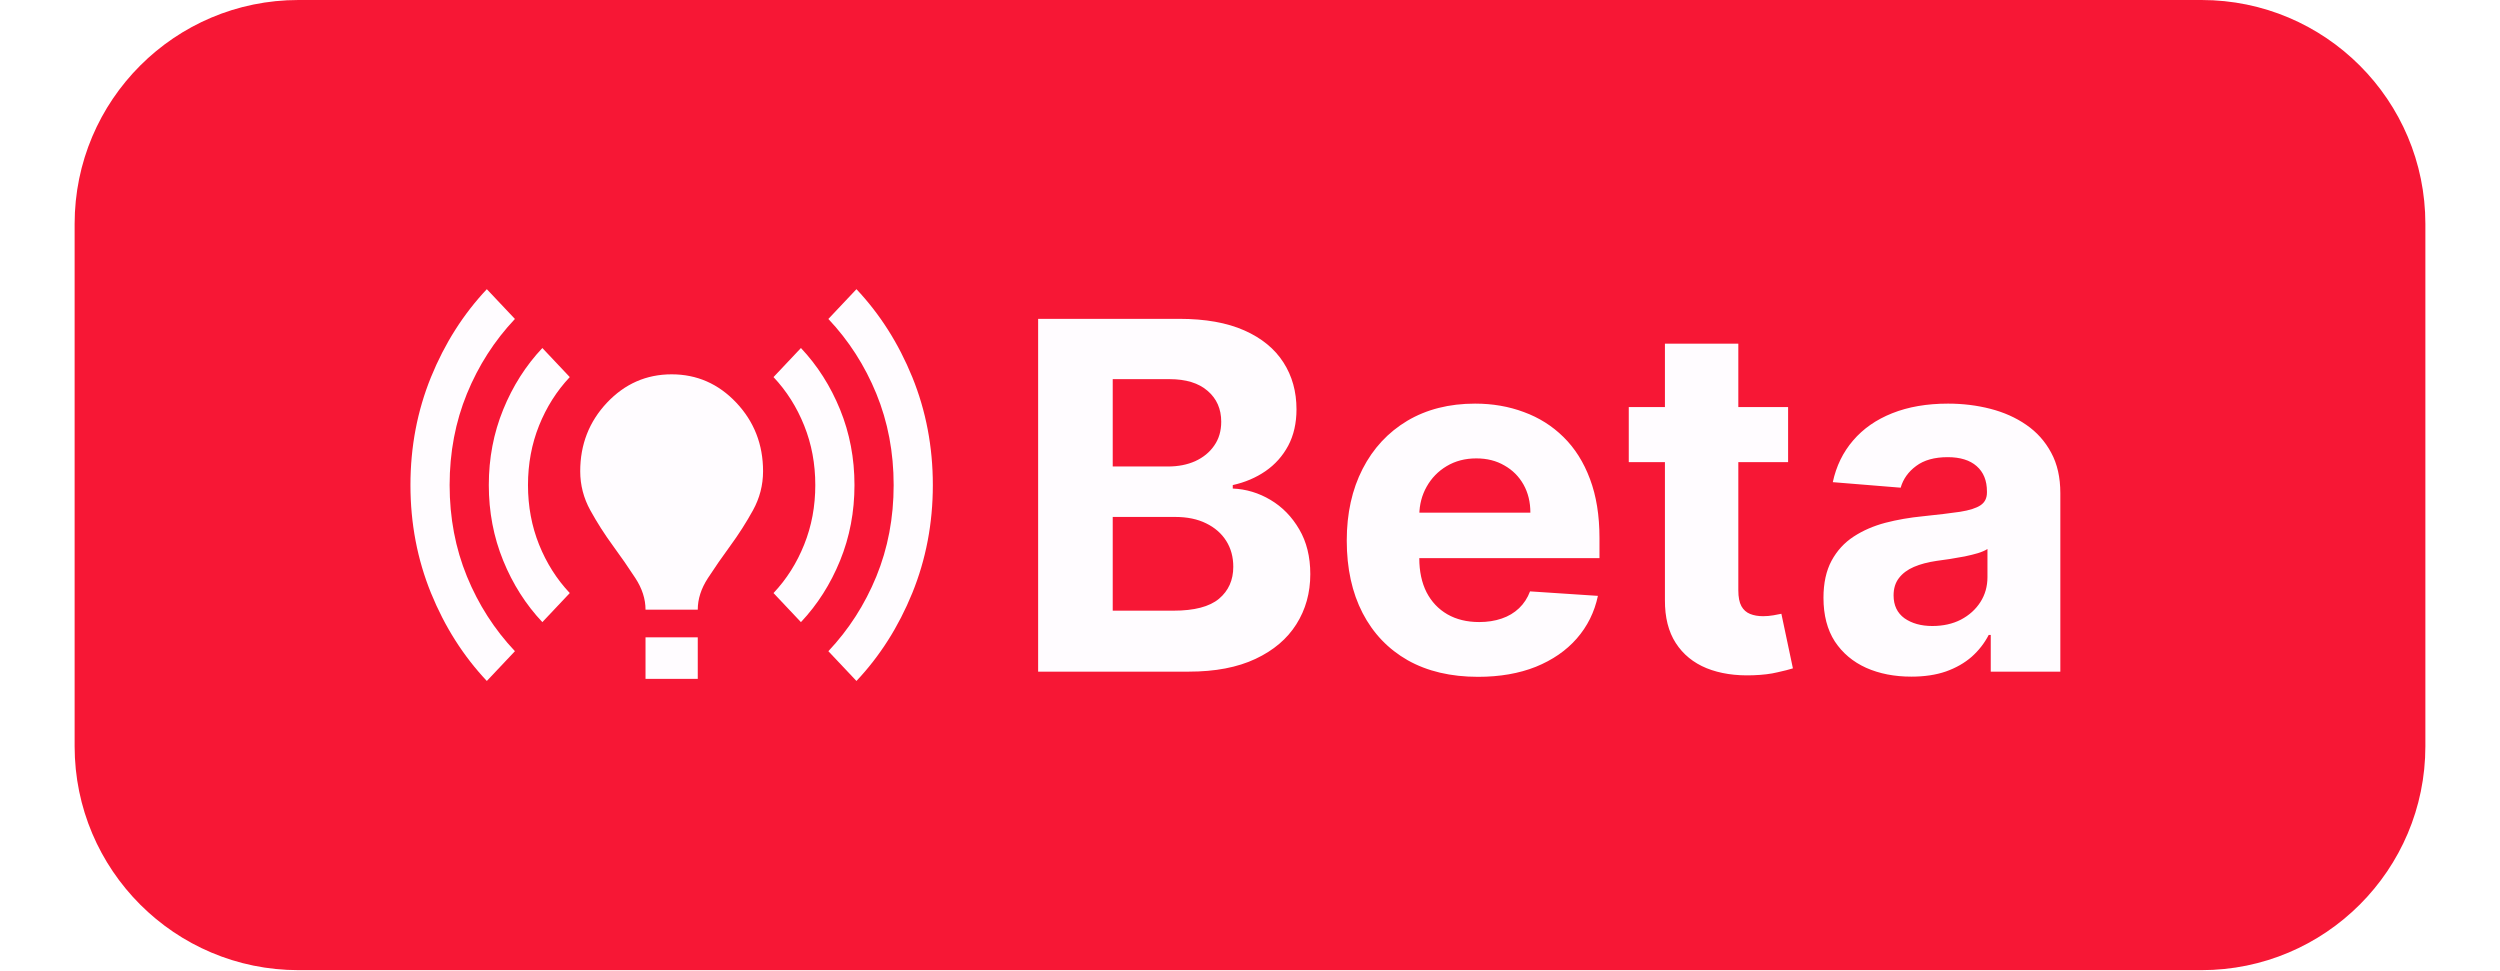
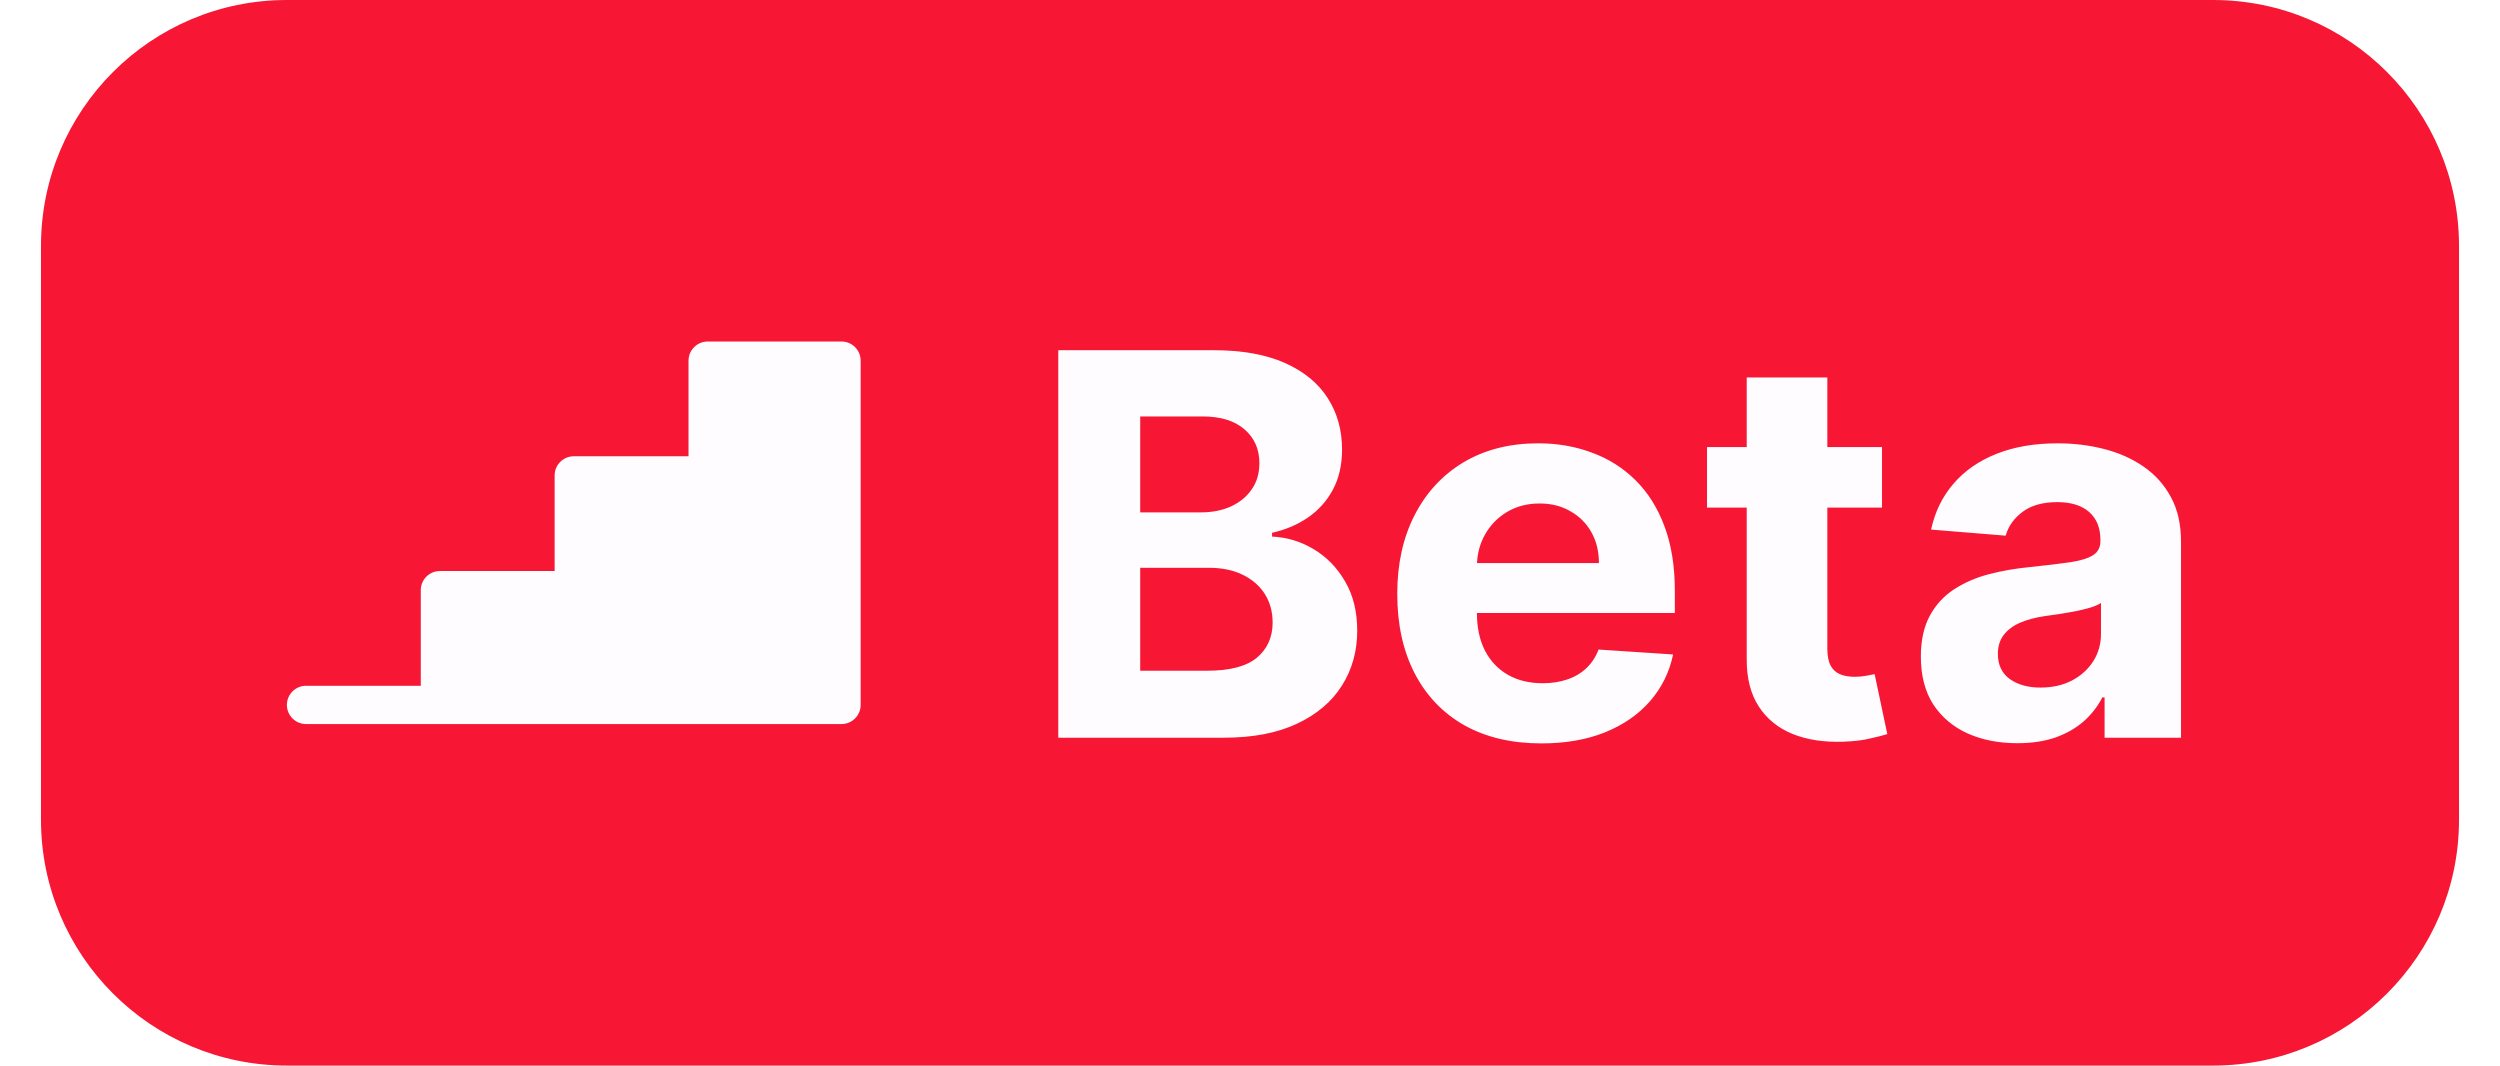
- <svg xmlns="http://www.w3.org/2000/svg" width="67" height="26" viewBox="0 0 67 26" fill="none">
-   <rect x="2" width="63" height="26" rx="6" fill="#F71735" />
-   <path d="M13.047 18.25C12.418 17.582 11.919 16.797 11.551 15.894C11.184 14.991 11 14.027 11 13C11 11.973 11.184 11.009 11.551 10.106C11.919 9.203 12.418 8.418 13.047 7.75L13.8 8.548C13.252 9.129 12.823 9.797 12.514 10.551C12.205 11.306 12.05 12.122 12.05 13C12.05 13.878 12.205 14.694 12.514 15.449C12.823 16.203 13.252 16.871 13.8 17.452L13.047 18.25ZM14.535 16.673C14.092 16.203 13.742 15.653 13.485 15.022C13.228 14.391 13.1 13.717 13.1 13C13.1 12.283 13.228 11.609 13.485 10.978C13.742 10.347 14.092 9.797 14.535 9.327L15.27 10.106C14.92 10.477 14.646 10.91 14.447 11.405C14.249 11.899 14.15 12.431 14.15 13C14.15 13.569 14.249 14.101 14.447 14.595C14.646 15.09 14.92 15.523 15.27 15.894L14.535 16.673ZM17.3 16.339C17.3 16.055 17.21 15.773 17.029 15.495C16.848 15.217 16.647 14.926 16.425 14.623C16.203 14.32 16.002 14.005 15.821 13.677C15.64 13.349 15.55 13 15.55 12.629C15.55 11.912 15.789 11.3 16.267 10.792C16.746 10.285 17.323 10.032 18 10.032C18.677 10.032 19.254 10.285 19.733 10.792C20.211 11.3 20.45 11.912 20.45 12.629C20.45 13 20.36 13.349 20.179 13.677C19.998 14.005 19.797 14.32 19.575 14.623C19.353 14.926 19.152 15.217 18.971 15.495C18.79 15.773 18.7 16.055 18.7 16.339H17.3ZM17.3 18.194V17.081H18.7V18.194H17.3ZM21.465 16.673L20.73 15.894C21.08 15.523 21.354 15.09 21.552 14.595C21.751 14.101 21.85 13.569 21.85 13C21.85 12.431 21.751 11.899 21.552 11.405C21.354 10.91 21.08 10.477 20.73 10.106L21.465 9.327C21.908 9.797 22.258 10.347 22.515 10.978C22.772 11.609 22.9 12.283 22.9 13C22.9 13.717 22.772 14.391 22.515 15.022C22.258 15.653 21.908 16.203 21.465 16.673ZM22.953 18.25L22.2 17.452C22.748 16.871 23.177 16.203 23.486 15.449C23.795 14.694 23.95 13.878 23.95 13C23.95 12.122 23.795 11.306 23.486 10.551C23.177 9.797 22.748 9.129 22.2 8.548L22.953 7.75C23.582 8.418 24.081 9.203 24.449 10.106C24.816 11.009 25 11.973 25 13C25 14.027 24.816 14.991 24.449 15.894C24.081 16.797 23.582 17.582 22.953 18.25Z" fill="#FFFCFF" />
-   <path d="M27.822 18V8.545H31.607C32.303 8.545 32.883 8.649 33.348 8.855C33.812 9.061 34.162 9.347 34.396 9.713C34.63 10.077 34.746 10.495 34.746 10.969C34.746 11.338 34.673 11.663 34.525 11.943C34.377 12.22 34.174 12.448 33.916 12.626C33.66 12.802 33.368 12.927 33.038 13V13.093C33.398 13.108 33.735 13.21 34.049 13.397C34.366 13.585 34.623 13.848 34.82 14.187C35.017 14.522 35.116 14.922 35.116 15.387C35.116 15.889 34.991 16.337 34.742 16.73C34.496 17.121 34.131 17.431 33.648 17.658C33.164 17.886 32.569 18 31.861 18H27.822ZM29.821 16.366H31.45C32.007 16.366 32.414 16.26 32.669 16.047C32.925 15.832 33.052 15.546 33.052 15.189C33.052 14.927 32.989 14.696 32.863 14.496C32.737 14.296 32.557 14.139 32.323 14.025C32.092 13.911 31.817 13.854 31.496 13.854H29.821V16.366ZM29.821 12.502H31.303C31.576 12.502 31.82 12.454 32.032 12.359C32.247 12.26 32.417 12.122 32.54 11.943C32.666 11.765 32.729 11.551 32.729 11.302C32.729 10.96 32.608 10.684 32.364 10.475C32.124 10.266 31.783 10.161 31.34 10.161H29.821V12.502ZM39.611 18.139C38.882 18.139 38.254 17.991 37.727 17.695C37.204 17.397 36.801 16.975 36.518 16.43C36.235 15.883 36.093 15.235 36.093 14.487C36.093 13.758 36.235 13.117 36.518 12.566C36.801 12.015 37.2 11.586 37.714 11.278C38.231 10.971 38.837 10.817 39.533 10.817C40 10.817 40.436 10.892 40.839 11.043C41.245 11.191 41.599 11.414 41.901 11.712C42.206 12.011 42.443 12.386 42.612 12.839C42.781 13.288 42.866 13.814 42.866 14.418V14.958H36.878V13.739H41.014C41.014 13.456 40.953 13.205 40.83 12.986C40.707 12.768 40.536 12.597 40.317 12.474C40.102 12.348 39.851 12.285 39.565 12.285C39.266 12.285 39.002 12.354 38.771 12.492C38.543 12.628 38.365 12.811 38.235 13.042C38.106 13.27 38.04 13.524 38.037 13.804V14.962C38.037 15.313 38.102 15.616 38.231 15.872C38.363 16.127 38.549 16.324 38.789 16.463C39.029 16.601 39.314 16.671 39.643 16.671C39.862 16.671 40.062 16.64 40.243 16.578C40.425 16.517 40.581 16.424 40.71 16.301C40.839 16.178 40.938 16.027 41.005 15.849L42.824 15.969C42.732 16.406 42.542 16.787 42.256 17.114C41.973 17.437 41.607 17.689 41.158 17.871C40.711 18.049 40.196 18.139 39.611 18.139ZM47.921 10.909V12.386H43.651V10.909H47.921ZM44.62 9.21H46.587V15.821C46.587 16.003 46.614 16.144 46.67 16.246C46.725 16.344 46.802 16.413 46.901 16.453C47.002 16.494 47.119 16.514 47.251 16.514C47.344 16.514 47.436 16.506 47.528 16.49C47.621 16.472 47.691 16.458 47.741 16.449L48.05 17.912C47.952 17.943 47.813 17.979 47.635 18.018C47.456 18.062 47.239 18.088 46.984 18.097C46.51 18.115 46.094 18.052 45.737 17.908C45.383 17.763 45.108 17.538 44.911 17.234C44.714 16.929 44.617 16.544 44.62 16.079V9.21ZM51.224 18.134C50.771 18.134 50.368 18.055 50.014 17.898C49.66 17.738 49.38 17.503 49.174 17.192C48.971 16.878 48.869 16.487 48.869 16.02C48.869 15.626 48.942 15.295 49.086 15.027C49.231 14.759 49.428 14.544 49.677 14.381C49.927 14.218 50.21 14.095 50.527 14.011C50.847 13.928 51.182 13.87 51.533 13.836C51.946 13.793 52.278 13.753 52.53 13.716C52.783 13.676 52.966 13.617 53.08 13.54C53.194 13.463 53.25 13.35 53.25 13.199V13.171C53.25 12.879 53.158 12.653 52.974 12.492C52.792 12.332 52.533 12.252 52.198 12.252C51.844 12.252 51.562 12.331 51.353 12.488C51.144 12.642 51.005 12.836 50.938 13.07L49.119 12.922C49.211 12.491 49.393 12.119 49.663 11.805C49.934 11.488 50.284 11.245 50.711 11.075C51.142 10.903 51.641 10.817 52.207 10.817C52.601 10.817 52.978 10.863 53.338 10.955C53.701 11.048 54.023 11.191 54.303 11.385C54.586 11.579 54.809 11.828 54.972 12.133C55.136 12.434 55.217 12.796 55.217 13.217V18H53.352V17.017H53.297C53.183 17.238 53.03 17.434 52.84 17.603C52.649 17.769 52.419 17.9 52.152 17.995C51.884 18.088 51.575 18.134 51.224 18.134ZM51.787 16.777C52.076 16.777 52.332 16.72 52.553 16.606C52.775 16.489 52.949 16.332 53.075 16.135C53.201 15.938 53.264 15.715 53.264 15.466V14.713C53.203 14.753 53.118 14.79 53.01 14.824C52.906 14.855 52.787 14.884 52.655 14.912C52.523 14.936 52.39 14.959 52.258 14.981C52.126 14.999 52.005 15.016 51.898 15.032C51.667 15.066 51.465 15.119 51.293 15.193C51.121 15.267 50.987 15.367 50.891 15.493C50.796 15.616 50.748 15.77 50.748 15.955C50.748 16.223 50.845 16.427 51.039 16.569C51.236 16.707 51.485 16.777 51.787 16.777Z" fill="#FFFCFF" />
+ <svg xmlns="http://www.w3.org/2000/svg" width="61" height="26" viewBox="0 0 61 26" fill="none">
+   <rect x="1" width="59" height="26" rx="6" fill="#F71735" />
+   <path d="M21 8.8V17.2C21 17.324 20.951 17.442 20.863 17.53C20.776 17.617 20.657 17.667 20.533 17.667H7.467C7.343 17.667 7.224 17.617 7.137 17.53C7.049 17.442 7 17.324 7 17.2C7 17.076 7.049 16.957 7.137 16.87C7.224 16.782 7.343 16.733 7.467 16.733H10.267V14.4C10.267 14.276 10.316 14.158 10.403 14.07C10.491 13.982 10.61 13.933 10.733 13.933H13.533V11.6C13.533 11.476 13.582 11.357 13.67 11.27C13.758 11.182 13.876 11.133 14 11.133H16.8V8.8C16.8 8.676 16.849 8.558 16.937 8.47C17.024 8.382 17.143 8.333 17.267 8.333H20.533C20.657 8.333 20.776 8.382 20.863 8.47C20.951 8.558 21 8.676 21 8.8Z" fill="#FFFCFF" />
+   <path d="M25.822 18V8.545H29.607C30.303 8.545 30.883 8.649 31.348 8.855C31.812 9.061 32.162 9.347 32.396 9.713C32.63 10.077 32.746 10.495 32.746 10.969C32.746 11.338 32.673 11.663 32.525 11.943C32.377 12.22 32.174 12.448 31.916 12.626C31.66 12.802 31.368 12.927 31.038 13V13.093C31.398 13.108 31.735 13.21 32.049 13.397C32.366 13.585 32.623 13.848 32.82 14.187C33.017 14.522 33.116 14.922 33.116 15.387C33.116 15.889 32.991 16.337 32.742 16.73C32.496 17.121 32.131 17.431 31.648 17.658C31.165 17.886 30.569 18 29.861 18H25.822ZM27.821 16.366H29.45C30.007 16.366 30.414 16.26 30.669 16.047C30.924 15.832 31.052 15.546 31.052 15.189C31.052 14.927 30.989 14.696 30.863 14.496C30.737 14.296 30.557 14.139 30.323 14.025C30.092 13.911 29.817 13.854 29.496 13.854H27.821V16.366ZM27.821 12.502H29.303C29.576 12.502 29.82 12.454 30.032 12.359C30.247 12.26 30.417 12.122 30.54 11.943C30.666 11.765 30.729 11.551 30.729 11.302C30.729 10.96 30.608 10.684 30.364 10.475C30.124 10.266 29.783 10.161 29.34 10.161H27.821V12.502ZM37.611 18.139C36.882 18.139 36.254 17.991 35.727 17.695C35.204 17.397 34.801 16.975 34.518 16.43C34.235 15.883 34.093 15.235 34.093 14.487C34.093 13.758 34.235 13.117 34.518 12.566C34.801 12.015 35.2 11.586 35.714 11.278C36.231 10.971 36.837 10.817 37.533 10.817C38 10.817 38.436 10.892 38.839 11.043C39.245 11.191 39.599 11.414 39.901 11.712C40.206 12.011 40.443 12.386 40.612 12.839C40.781 13.288 40.866 13.814 40.866 14.418V14.958H34.878V13.739H39.014C39.014 13.456 38.953 13.205 38.83 12.986C38.707 12.768 38.536 12.597 38.317 12.474C38.102 12.348 37.851 12.285 37.565 12.285C37.266 12.285 37.002 12.354 36.771 12.492C36.543 12.628 36.365 12.811 36.235 13.042C36.106 13.27 36.04 13.524 36.037 13.804V14.962C36.037 15.313 36.102 15.616 36.231 15.872C36.363 16.127 36.549 16.324 36.789 16.463C37.029 16.601 37.314 16.671 37.643 16.671C37.862 16.671 38.062 16.64 38.243 16.578C38.425 16.517 38.581 16.424 38.71 16.301C38.839 16.178 38.938 16.027 39.005 15.849L40.824 15.969C40.732 16.406 40.542 16.787 40.256 17.114C39.973 17.437 39.607 17.689 39.158 17.871C38.711 18.049 38.196 18.139 37.611 18.139ZM45.921 10.909V12.386H41.651V10.909H45.921ZM42.62 9.21H44.587V15.821C44.587 16.003 44.614 16.144 44.67 16.246C44.725 16.344 44.802 16.413 44.901 16.453C45.002 16.494 45.119 16.514 45.251 16.514C45.344 16.514 45.436 16.506 45.528 16.49C45.621 16.472 45.691 16.458 45.741 16.449L46.05 17.912C45.952 17.943 45.813 17.979 45.635 18.018C45.456 18.062 45.239 18.088 44.984 18.097C44.51 18.115 44.094 18.052 43.737 17.908C43.383 17.763 43.108 17.538 42.911 17.234C42.714 16.929 42.617 16.544 42.62 16.079V9.21ZM49.224 18.134C48.771 18.134 48.368 18.055 48.014 17.898C47.66 17.738 47.38 17.503 47.174 17.192C46.971 16.878 46.869 16.487 46.869 16.02C46.869 15.626 46.942 15.295 47.086 15.027C47.231 14.759 47.428 14.544 47.677 14.381C47.927 14.218 48.21 14.095 48.527 14.011C48.847 13.928 49.182 13.87 49.533 13.836C49.946 13.793 50.278 13.753 50.53 13.716C50.783 13.676 50.966 13.617 51.08 13.54C51.194 13.463 51.25 13.35 51.25 13.199V13.171C51.25 12.879 51.158 12.653 50.974 12.492C50.792 12.332 50.533 12.252 50.198 12.252C49.844 12.252 49.562 12.331 49.353 12.488C49.144 12.642 49.005 12.836 48.938 13.07L47.119 12.922C47.211 12.491 47.393 12.119 47.663 11.805C47.934 11.488 48.284 11.245 48.711 11.075C49.142 10.903 49.641 10.817 50.207 10.817C50.601 10.817 50.978 10.863 51.338 10.955C51.701 11.048 52.023 11.191 52.303 11.385C52.586 11.579 52.809 11.828 52.972 12.133C53.136 12.434 53.217 12.796 53.217 13.217V18H51.352V17.017H51.297C51.183 17.238 51.03 17.434 50.84 17.603C50.649 17.769 50.419 17.9 50.152 17.995C49.884 18.088 49.575 18.134 49.224 18.134ZM49.787 16.777C50.076 16.777 50.332 16.72 50.553 16.606C50.775 16.489 50.949 16.332 51.075 16.135C51.201 15.938 51.264 15.715 51.264 15.466V14.713C51.203 14.753 51.118 14.79 51.01 14.824C50.906 14.855 50.787 14.884 50.655 14.912C50.523 14.936 50.39 14.959 50.258 14.981C50.126 14.999 50.005 15.016 49.898 15.032C49.667 15.066 49.465 15.119 49.293 15.193C49.121 15.267 48.987 15.367 48.891 15.493C48.796 15.616 48.748 15.77 48.748 15.955C48.748 16.223 48.845 16.427 49.039 16.569C49.236 16.707 49.485 16.777 49.787 16.777Z" fill="#FFFCFF" />
</svg>
